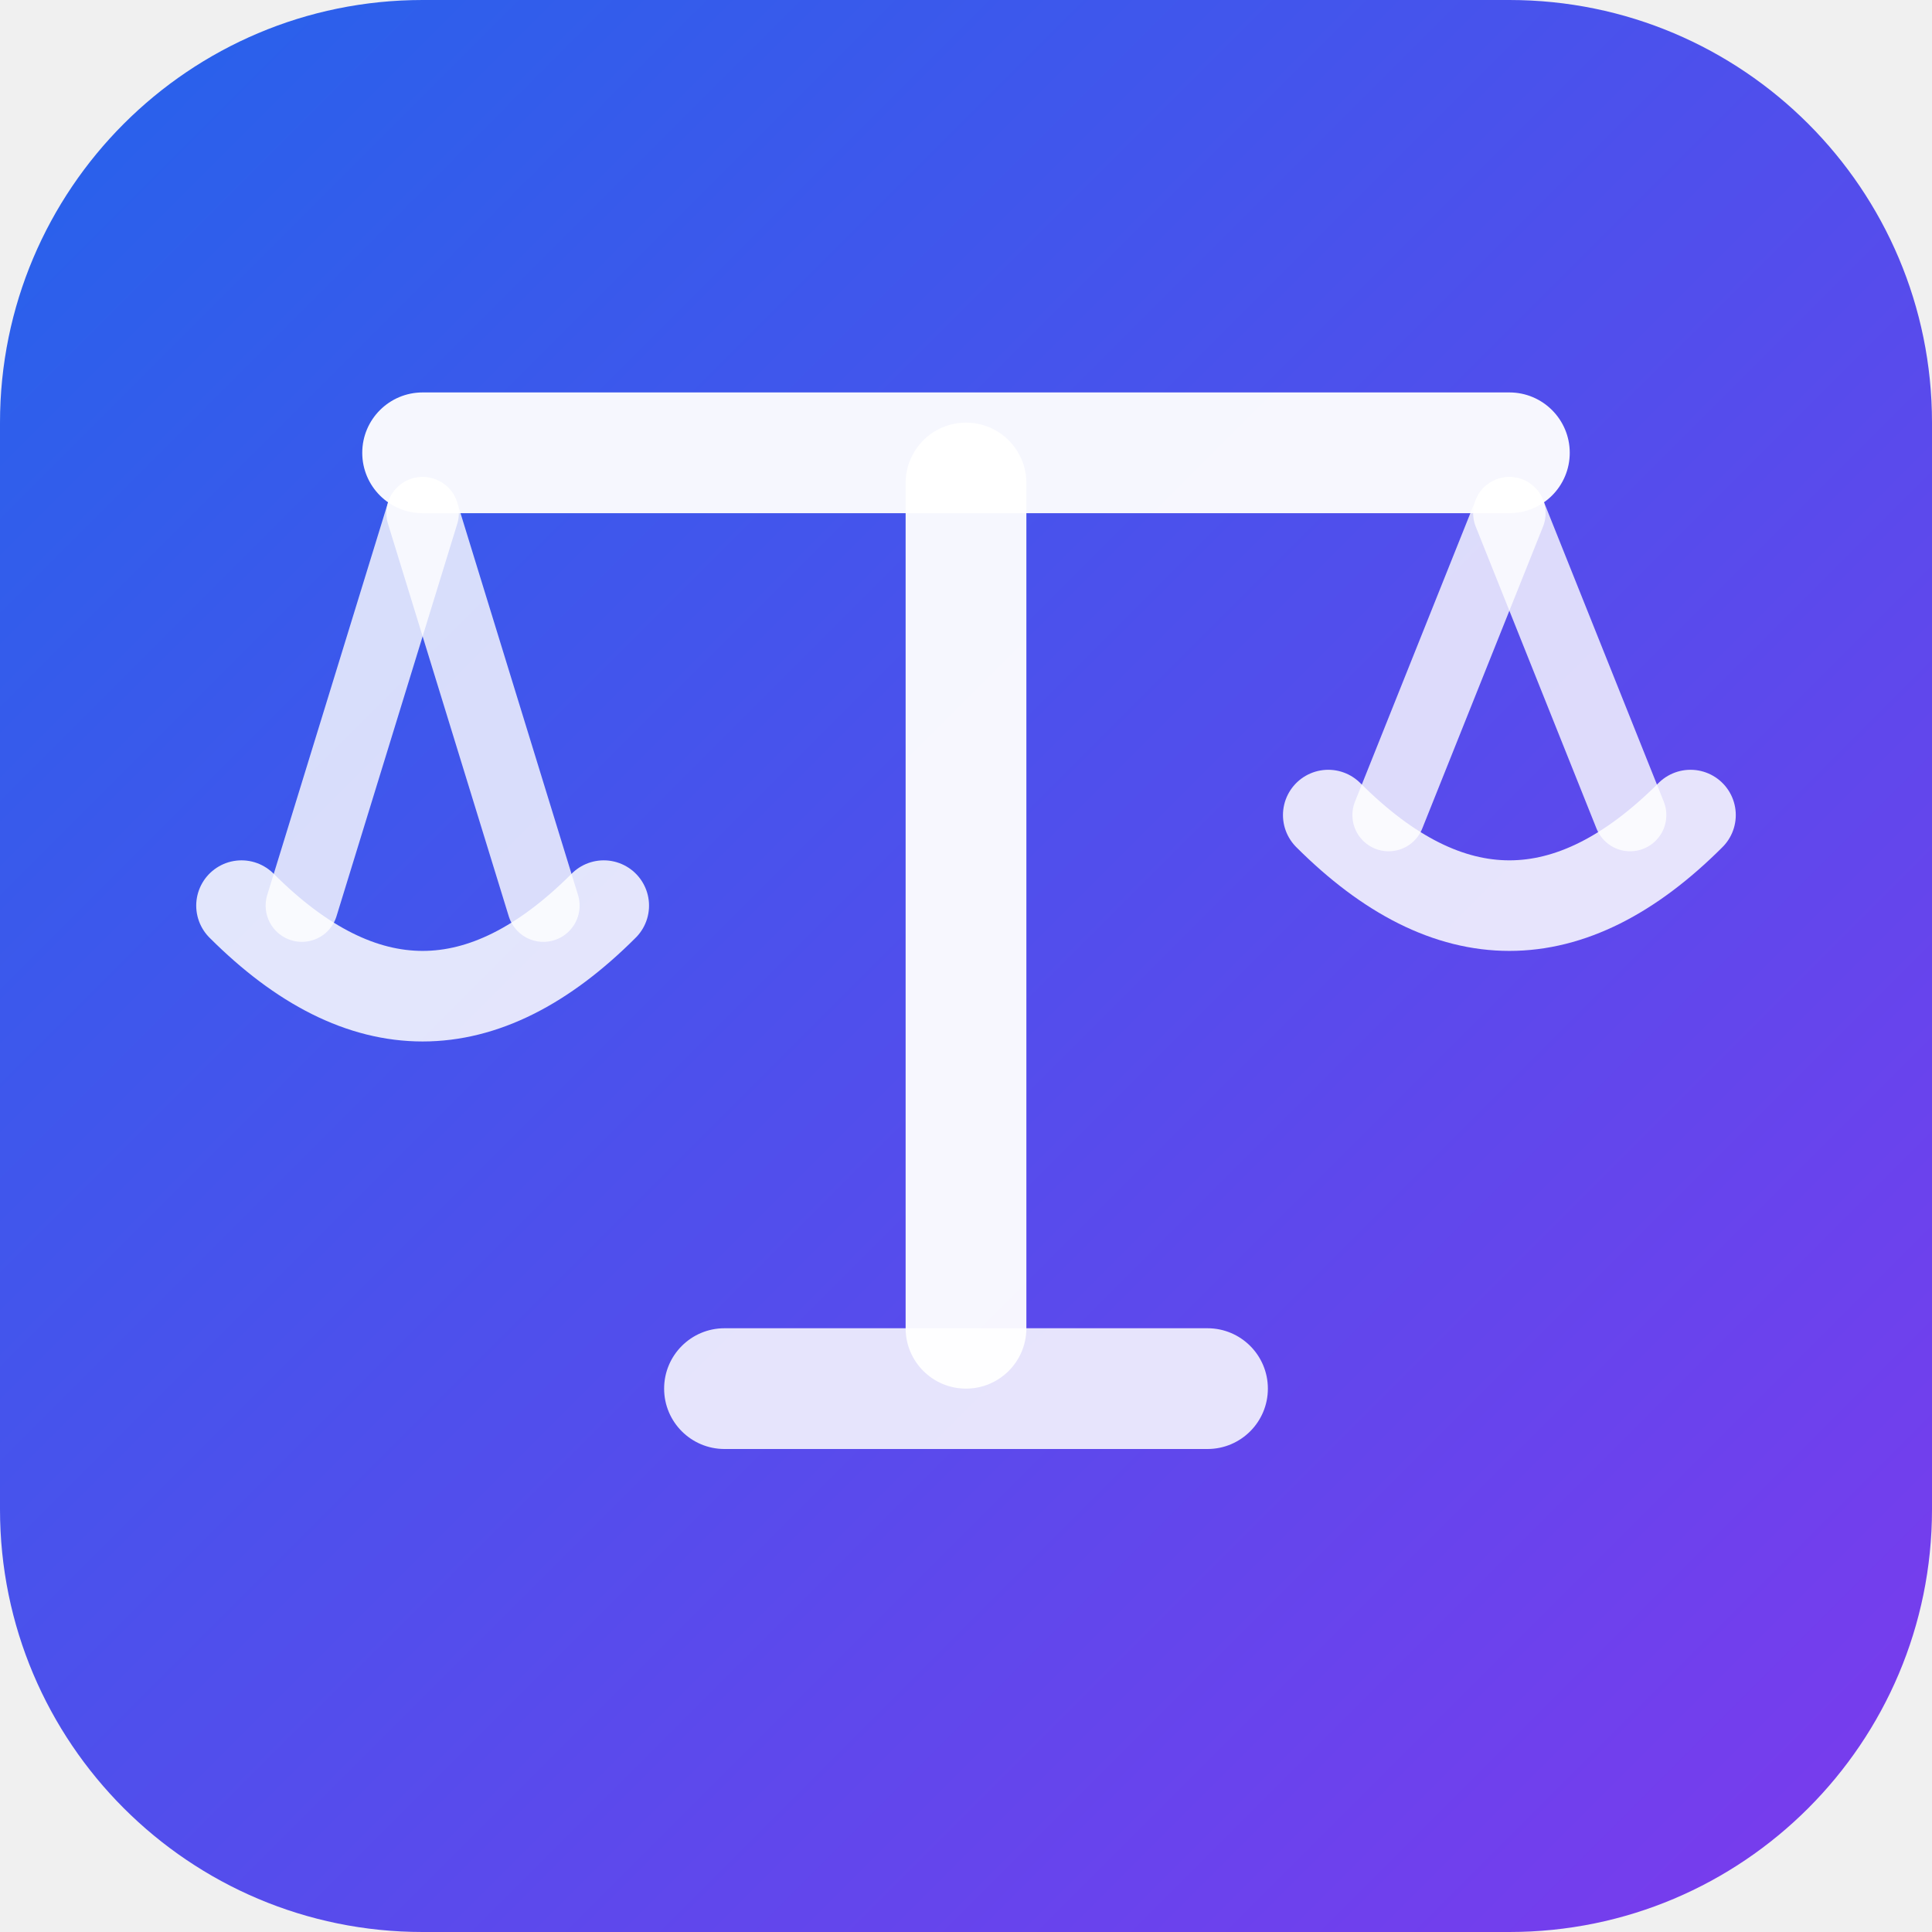
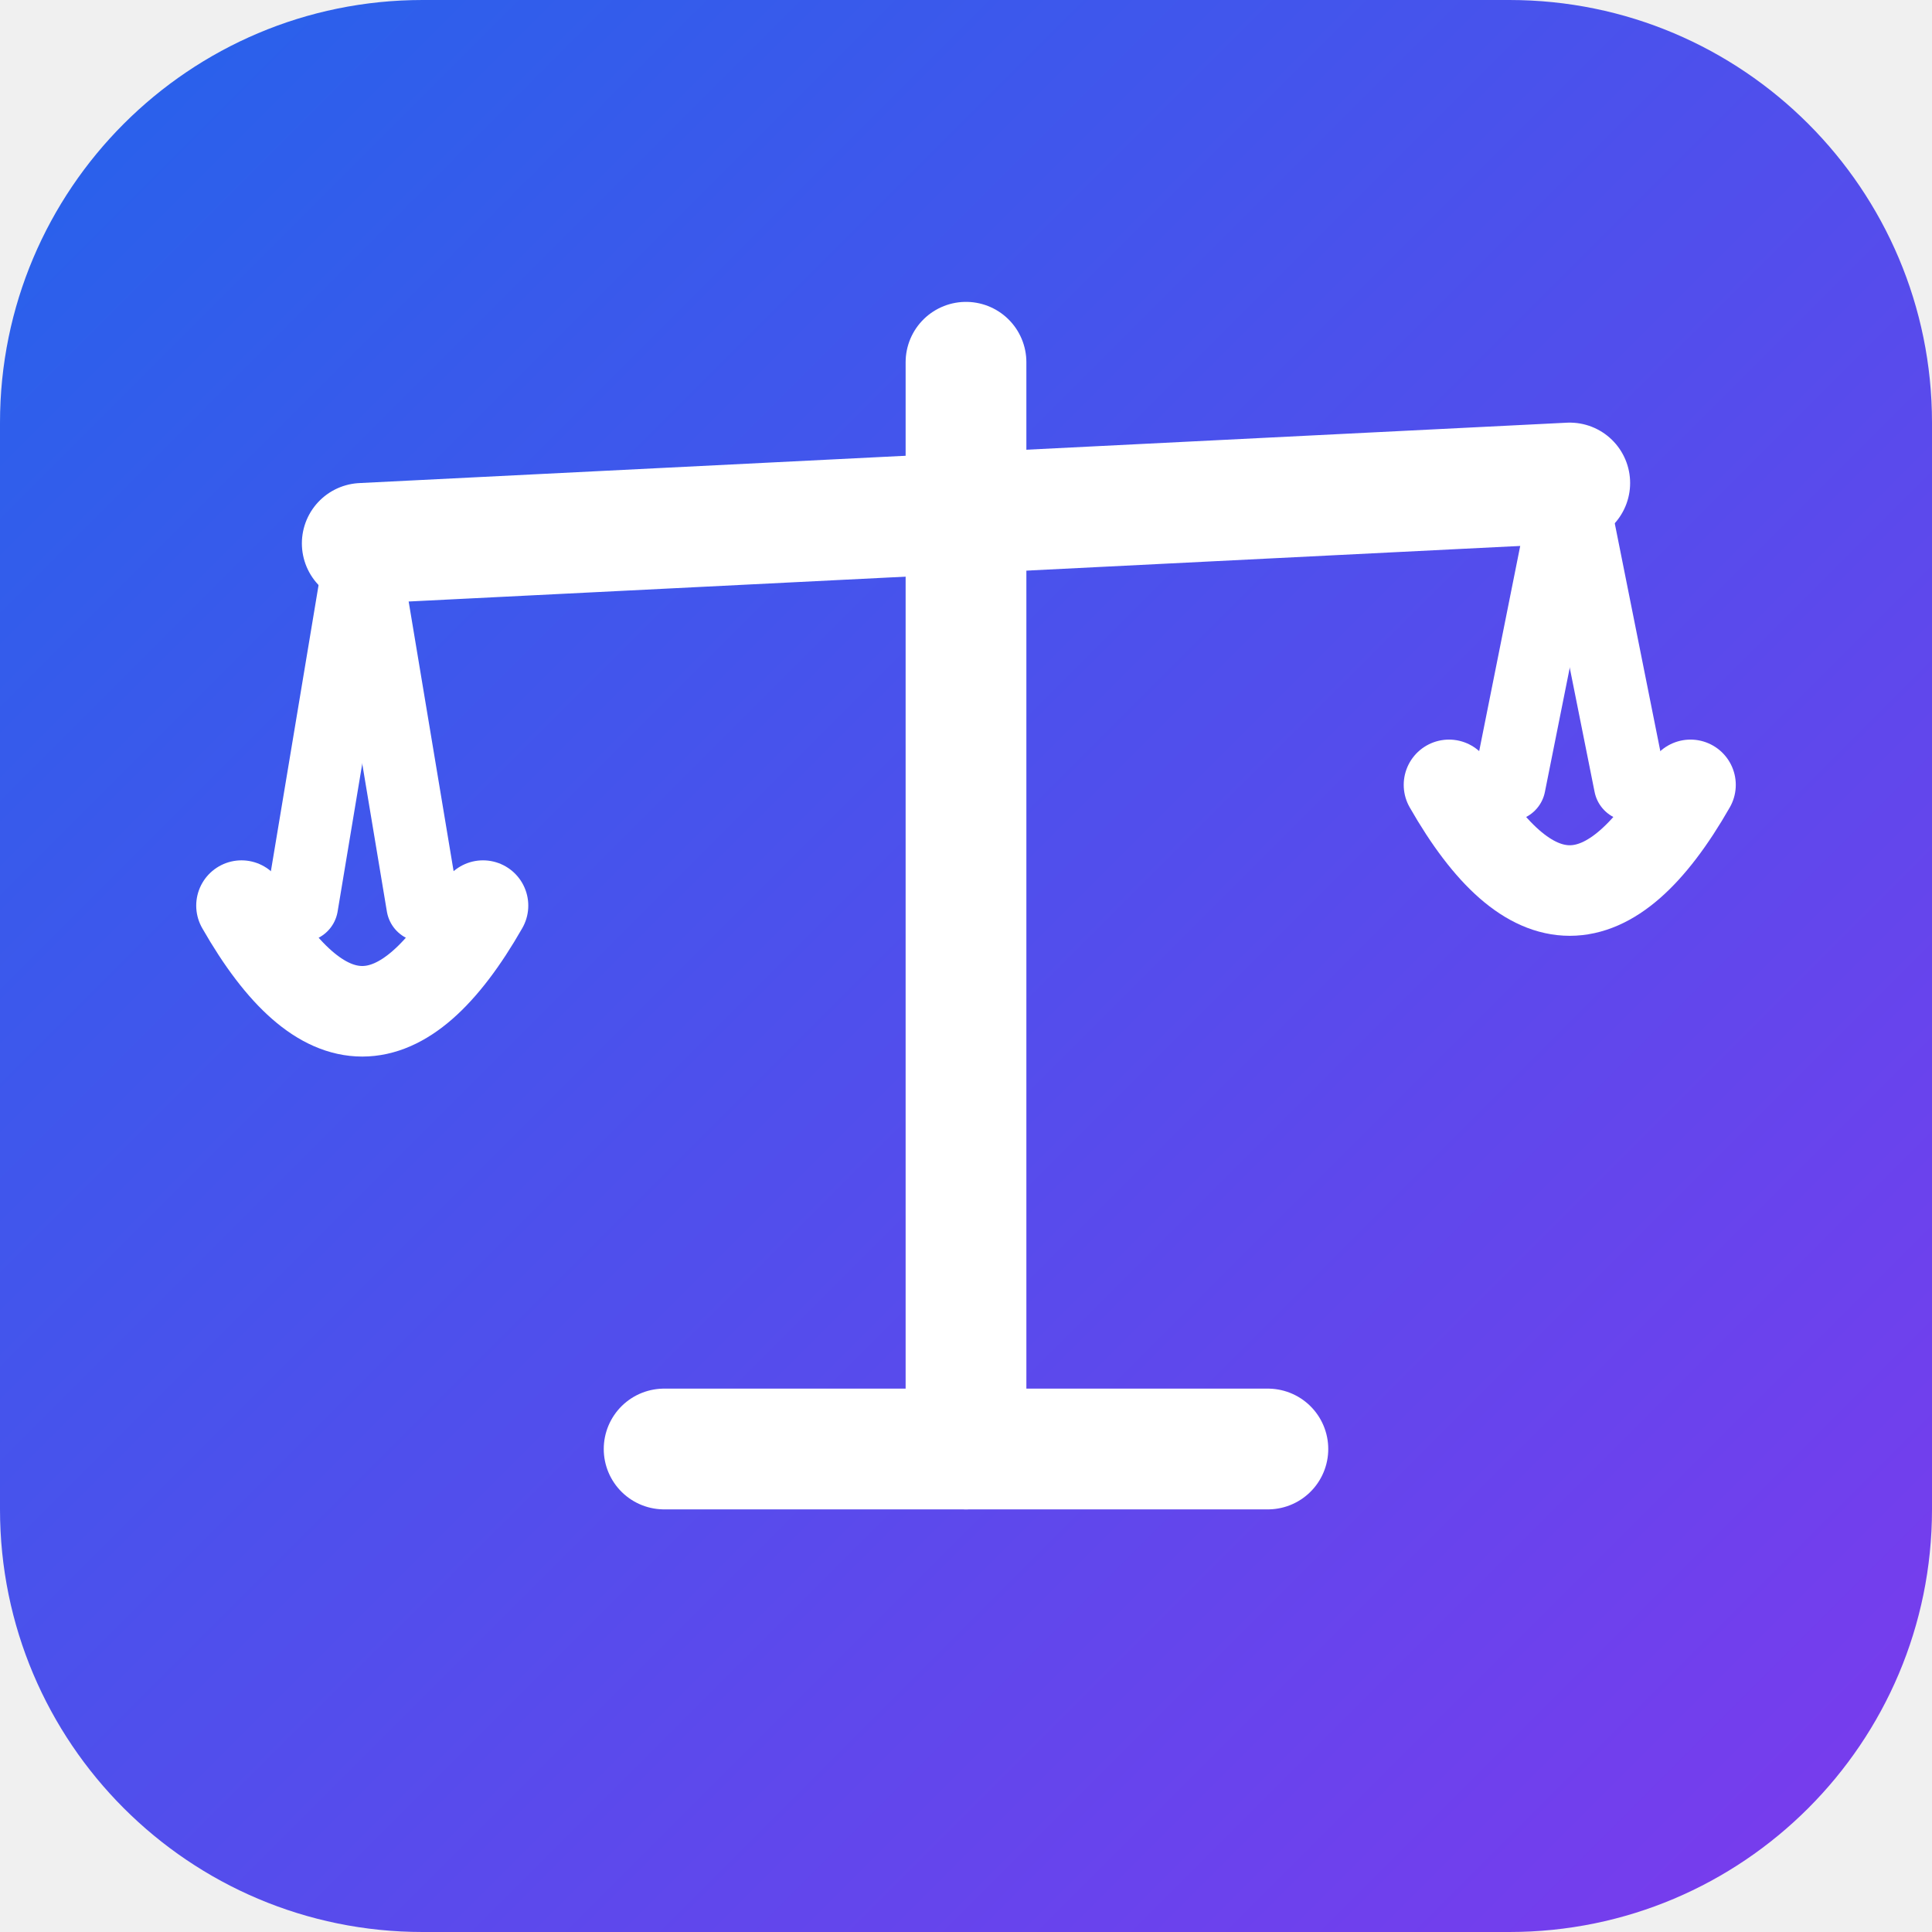
<svg xmlns="http://www.w3.org/2000/svg" viewBox="0 0 32 32" fill="none">
  <defs>
    <linearGradient id="bg" x1="0" y1="0" x2="32" y2="32" gradientUnits="userSpaceOnUse">
      <stop offset="0%" stop-color="#2563EB" />
      <stop offset="100%" stop-color="#7C3AED" />
    </linearGradient>
  </defs>
  <rect width="32" height="32" rx="7" fill="url(#bg)" />
-   <g transform="translate(16,7)">
-     <rect x="-1" y="0" width="2" height="16" rx="1" fill="white" opacity="0.95" />
-     <rect x="-5" y="15" width="10" height="2" rx="1" fill="white" opacity="0.85" />
-     <rect x="-10" y="-0.5" width="20" height="2" rx="1" fill="white" opacity="0.95" />
-     <line x1="-9" y1="1.5" x2="-7" y2="8" stroke="white" stroke-width="1.2" stroke-linecap="round" opacity="0.8" />
-     <line x1="-9" y1="1.5" x2="-11" y2="8" stroke="white" stroke-width="1.2" stroke-linecap="round" opacity="0.8" />
-     <path d="M-12,8 Q-9,11 -6,8" stroke="white" stroke-width="1.5" fill="none" stroke-linecap="round" opacity="0.85" />
-     <line x1="9" y1="1.5" x2="7" y2="6.5" stroke="white" stroke-width="1.2" stroke-linecap="round" opacity="0.8" />
-     <line x1="9" y1="1.5" x2="11" y2="6.5" stroke="white" stroke-width="1.2" stroke-linecap="round" opacity="0.8" />
-     <path d="M6,6.5 Q9,9.5 12,6.5" stroke="white" stroke-width="1.5" fill="none" stroke-linecap="round" opacity="0.85" />
+   <g stroke="white" stroke-linecap="round" stroke-linejoin="round" fill="none">
+     <line x1="16" y1="6" x2="16" y2="24" stroke-width="2" />
+     <line x1="11" y1="24" x2="21" y2="24" stroke-width="2" />
+     <line x1="6" y1="9" x2="26" y2="8" stroke-width="2" />
+     <line x1="6" y1="9" x2="5" y2="15" stroke-width="1.2" />
+     <line x1="6" y1="9" x2="7" y2="15" stroke-width="1.2" />
+     <path d="M4,15 Q6,18.5 8,15" stroke-width="1.5" />
+     <line x1="26" y1="8" x2="25" y2="13" stroke-width="1.2" />
+     <line x1="26" y1="8" x2="27" y2="13" stroke-width="1.2" />
+     <path d="M24,13 Q26,16.5 28,13" stroke-width="1.5" />
  </g>
</svg>
